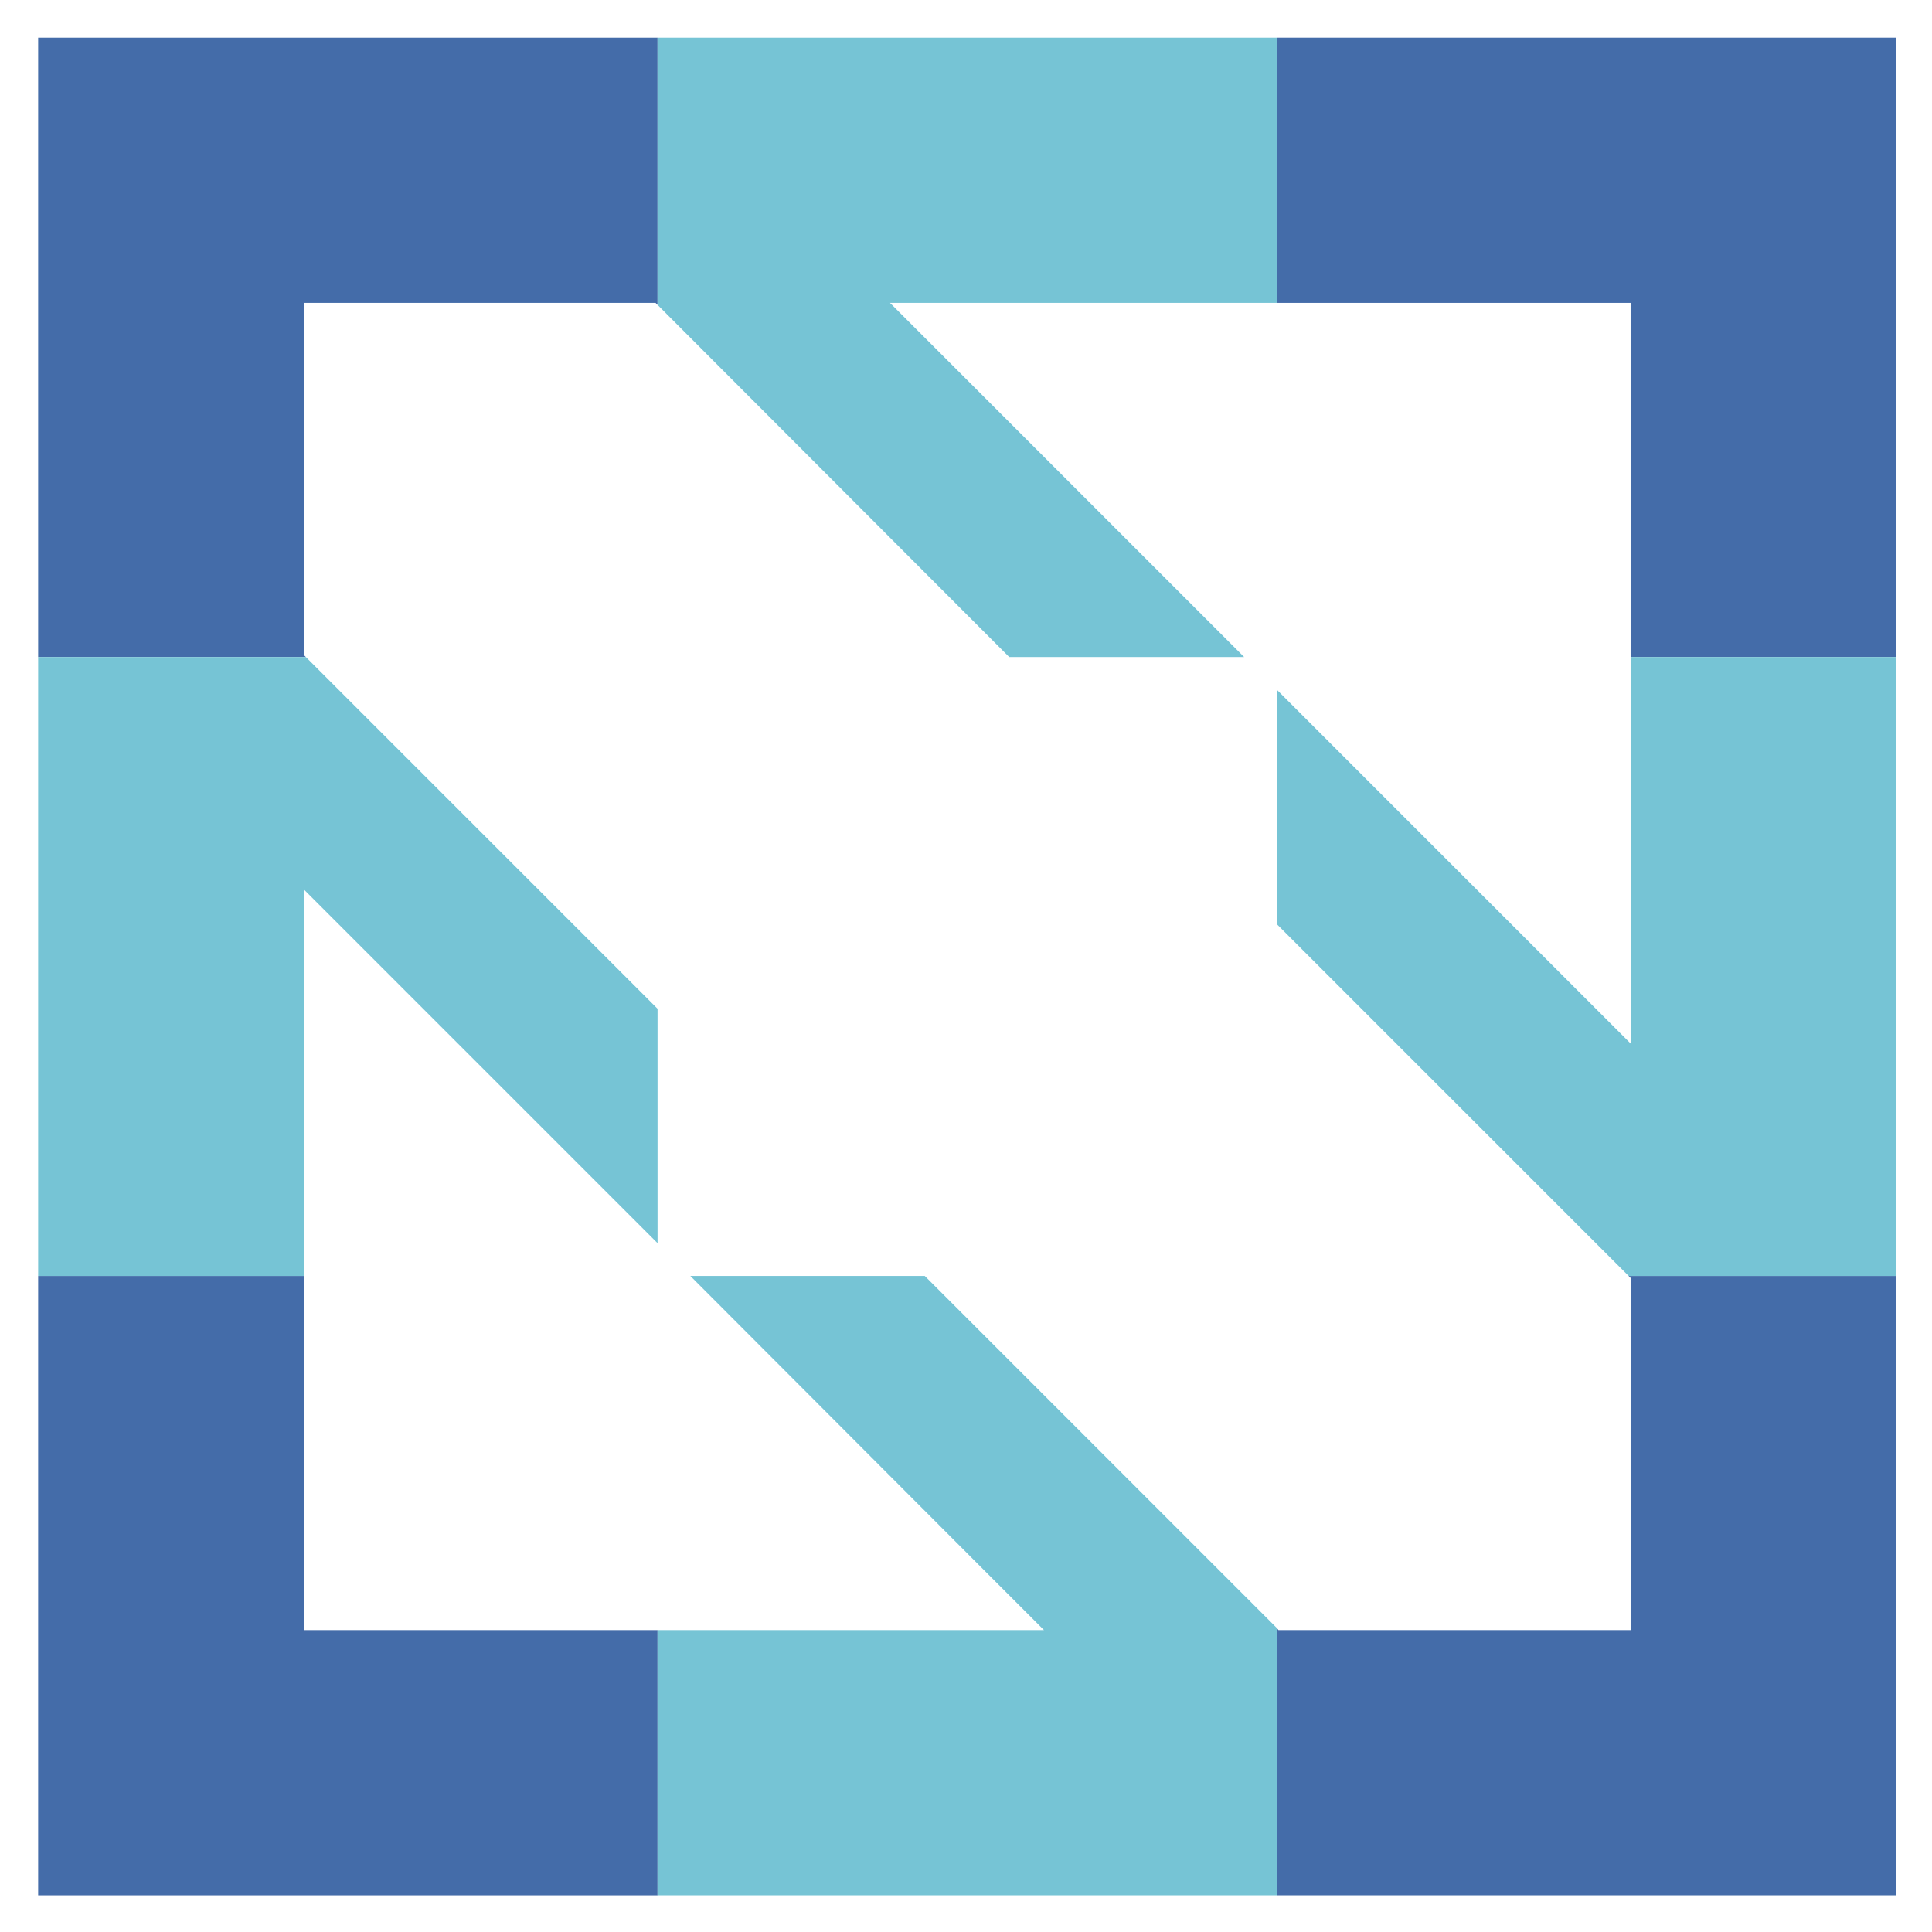
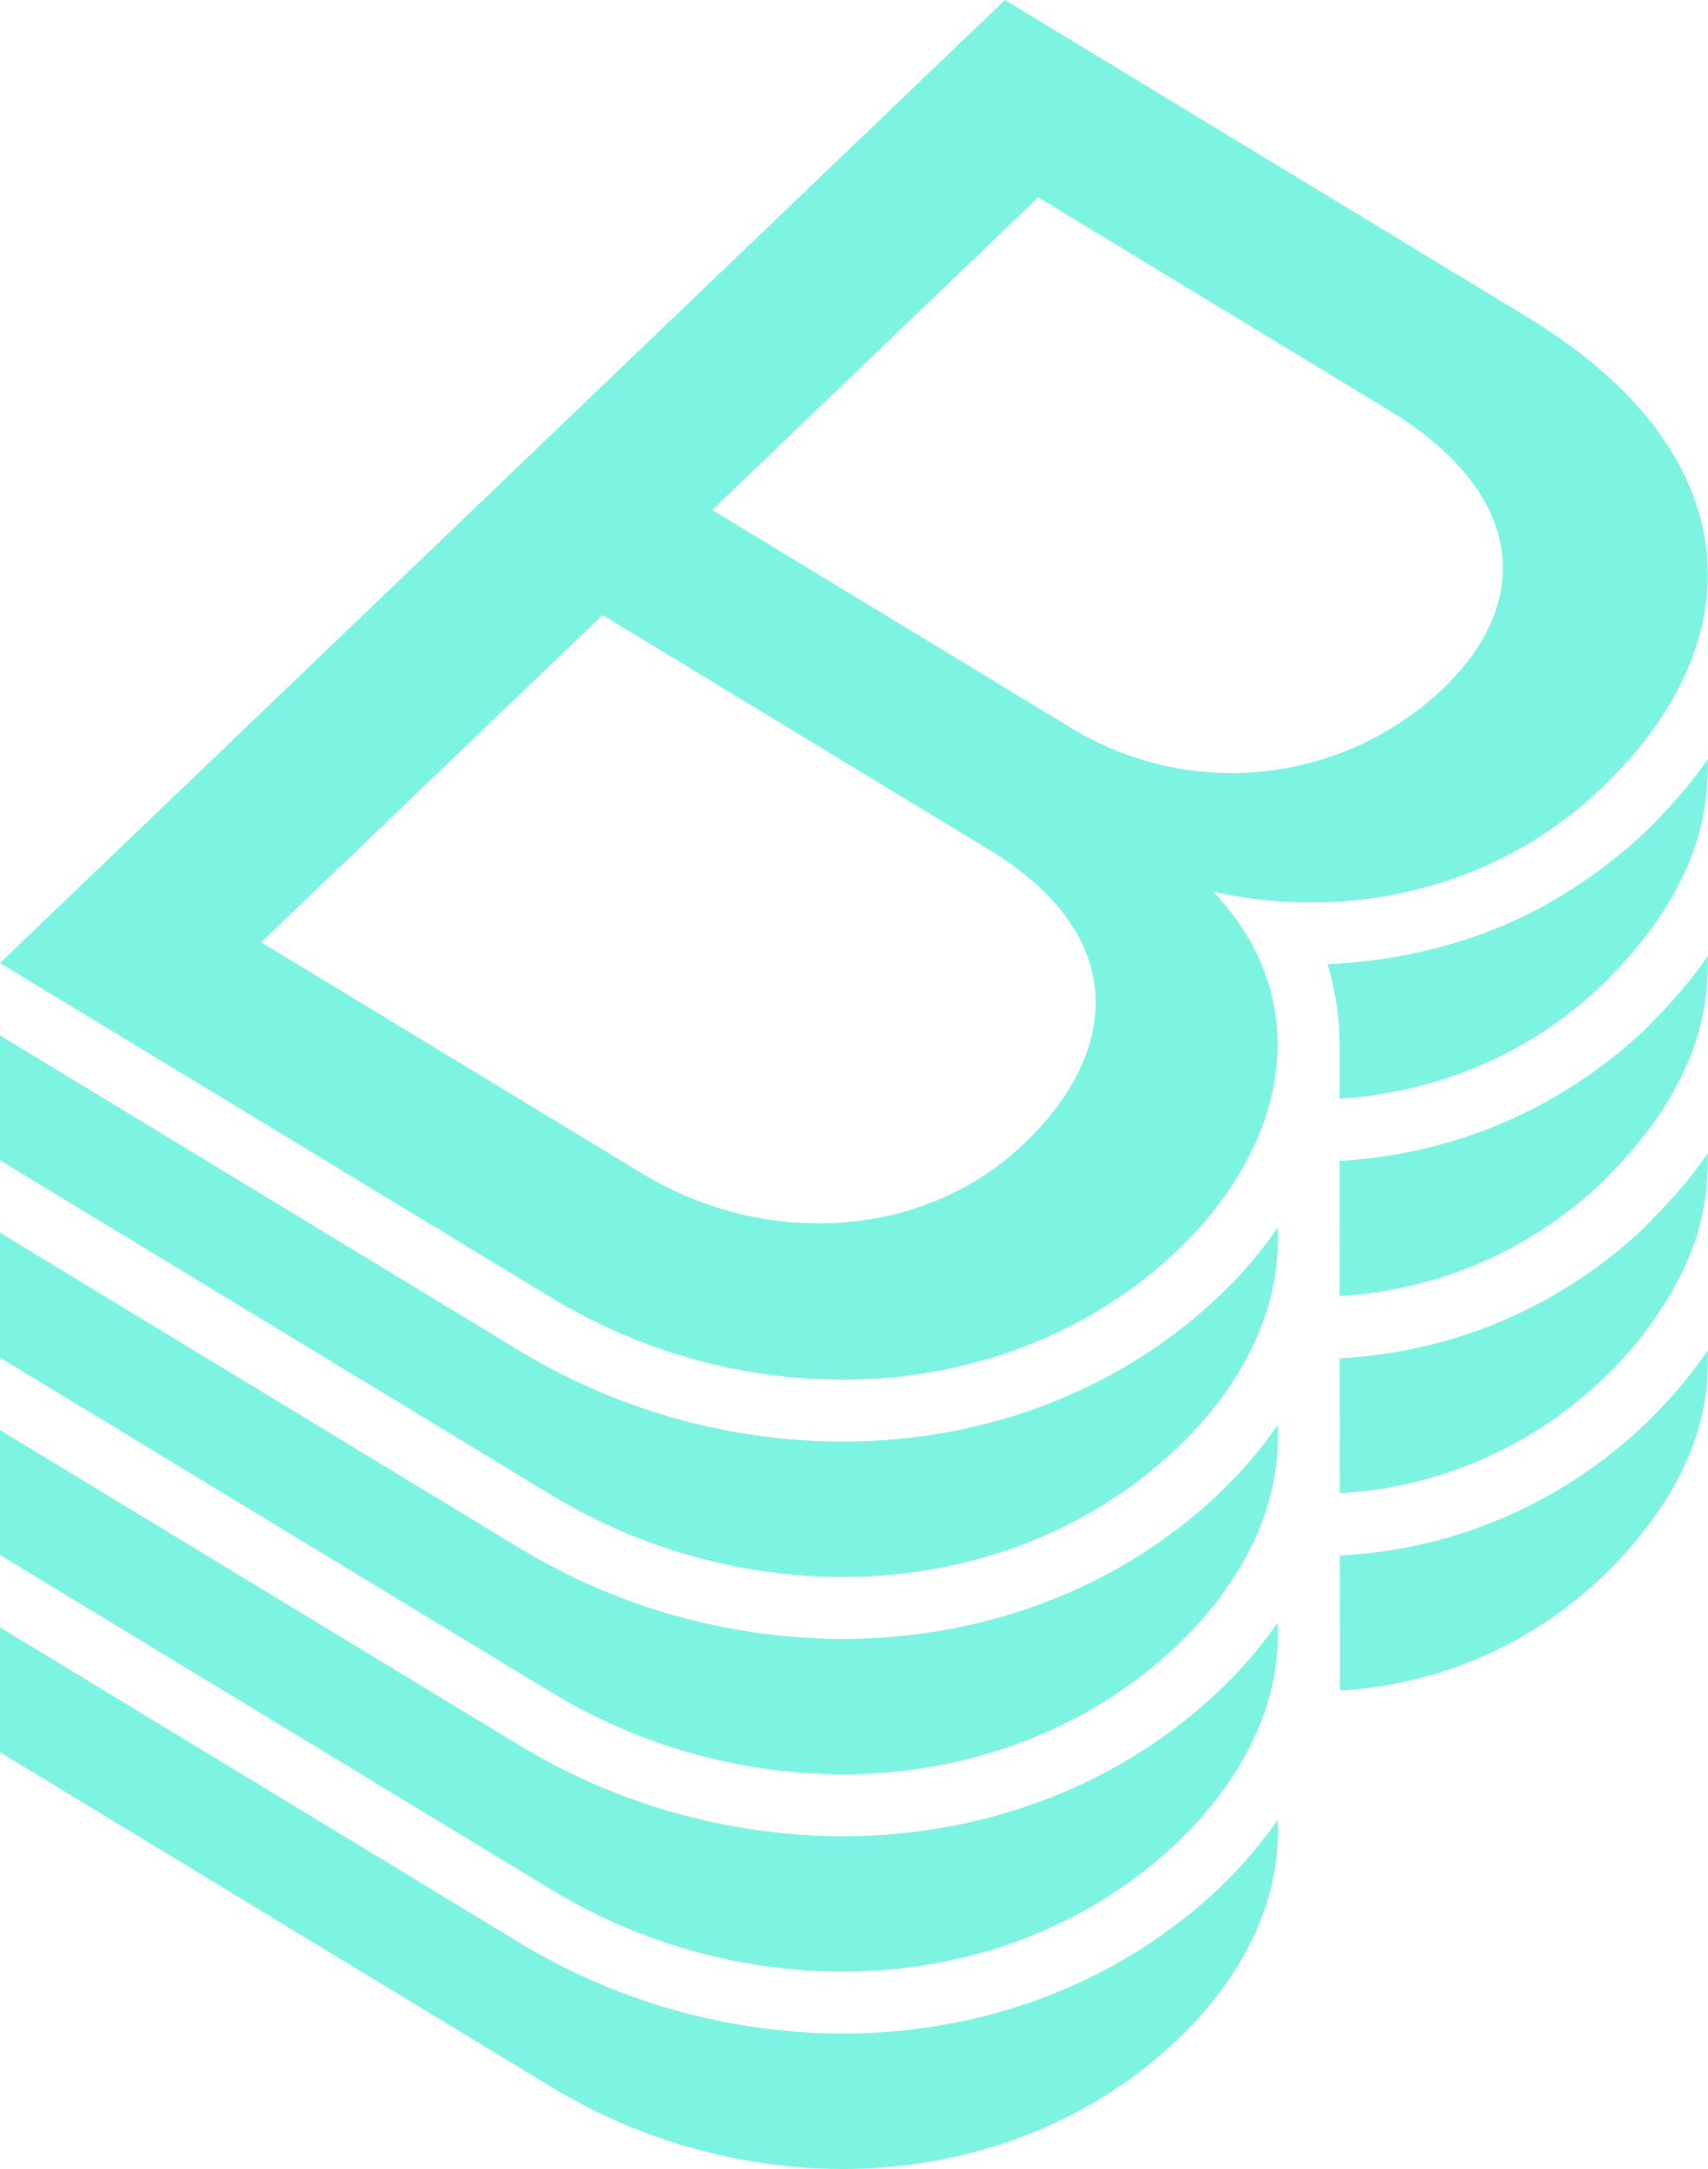
- <svg xmlns="http://www.w3.org/2000/svg" role="img" viewBox="5.52 5.02 388.96 388.96">
-   <style>svg {enable-background:new 0 0 400 400}</style>
-   <style>.st0{fill:#446ca9}.st1{fill:#76c4d5}</style>
-   <g id="XMLID_15_">
-     <g id="XMLID_78_">
-       <path id="XMLID_82_" d="M66.7 261.9H13.2v124.7h124.7v-53.4H66.7z" class="st0" />
-       <path id="XMLID_81_" d="M333.8 262.3v70.9h-70.9l-.3-.4v53.8h124.6V261.9h-53.8z" class="st0" />
-       <path id="XMLID_80_" d="M13.2 137.3h53.9l-.4-.4V66h70.8l.4.4V12.6H13.2z" class="st0" />
-       <path id="XMLID_79_" d="M262.6 12.6V66h71.2v71.3h53.4V12.6z" class="st0" />
-     </g>
-     <g id="XMLID_73_">
-       <path id="XMLID_77_" d="M256 137.3L184.7 66h77.9V12.6H137.9v53.8l70.8 70.9z" class="st1" />
-       <path id="XMLID_76_" d="M191.7 261.9h-47.2l59 59.1 12.2 12.2h-77.8v53.4h124.7v-53.8l-35.5-35.5z" class="st1" />
-       <path id="XMLID_75_" d="M333.8 137.3v77.8l-12.2-12.2-59-59v47.2l35.4 35.4 35.4 35.4h53.8V137.3z" class="st1" />
-       <path id="XMLID_74_" d="M137.9 208.1l-70.8-70.8H13.2v124.6h53.5v-77.8l71.2 71.2z" class="st1" />
-     </g>
-   </g>
+ <svg xmlns="http://www.w3.org/2000/svg" id="Assets" viewBox="0 0 337.465 428.499">
+   <defs>
+     <style>.cls-1{fill:#7df3e1;}</style>
+   </defs>
+   <path class="cls-1" d="M303.029,166.048a80.384,80.384,0,0,0,13.448-10.371c.794-.762,1.55-1.531,2.301-2.301a82.049,82.049,0,0,0,7.929-9.378,63.424,63.424,0,0,0,6.269-10.765,48.616,48.616,0,0,0,4.359-16.398c1.483-19.391-9.967-38.675-35.622-54.227L198.557,0l-120.26,115.227L0,190.248l108.601,65.908a111.605,111.605,0,0,0,57.762,16.416c24.922,0,48.801-8.803,66.419-25.686,19.158-18.362,25.519-42.128,13.697-61.871a49.009,49.009,0,0,0-6.799-8.869,89.326,89.326,0,0,0,19.286,2.144c.052,0,.101.004.151.004a85.012,85.012,0,0,0,30.971-5.794A80.536,80.536,0,0,0,303.029,166.048ZM202.445,225.856c-19.32,18.51-50.399,21.237-75.7,5.899L51.613,186.148l67.443-64.642,76.417,46.386C223.011,184.584,221.491,207.607,202.445,225.856Zm8.933-82.217-70.647-42.889,64.407-61.768L274.508,81.096c25.94,15.725,29.31,37.041,10.55,55.017A60.705,60.705,0,0,1,211.379,143.638Zm29.866,190.04c-19.576,18.756-46.17,29.088-74.882,29.088A123.816,123.816,0,0,1,102.256,344.573L0,282.517V307.194l108.601,65.908a111.605,111.605,0,0,0,57.762,16.416c24.922,0,48.801-8.803,66.419-25.686,12.877-12.342,19.99-27.129,19.68-41.493l-.002-1.791A87.095,87.095,0,0,1,241.245,333.679Zm0-38.983c-19.576,18.756-46.17,29.088-74.882,29.088A123.816,123.816,0,0,1,102.256,305.59L0,243.533v24.679l108.601,65.908a111.606,111.606,0,0,0,57.762,16.416c24.922,0,48.801-8.803,66.419-25.686,12.877-12.344,19.99-27.129,19.68-41.495l-.002-1.789A86.98,86.98,0,0,1,241.245,294.695Zm0-38.981c-19.576,18.756-46.17,29.088-74.882,29.088a123.816,123.816,0,0,1-64.107-18.193L0,204.552v24.677L108.601,295.137a111.606,111.606,0,0,0,57.762,16.416c24.922,0,48.801-8.803,66.419-25.686,12.877-12.342,19.99-27.129,19.68-41.493l-.002-1.823A86.471,86.471,0,0,1,241.245,255.714Zm83.691,25.738a94.137,94.137,0,0,1-60.192,25.856v-.002h-.012l.012,26.668a81.653,81.653,0,0,0,51.733-22.369c13.968-13.385,21.145-28.111,20.985-42.642v-2.197A95.161,95.161,0,0,1,324.935,281.452ZM241.245,372.66c-19.576,18.756-46.17,29.088-74.882,29.088a123.816,123.816,0,0,1-64.107-18.193L0,321.498v24.677l108.601,65.908A111.605,111.605,0,0,0,166.363,428.499c24.922,0,48.801-8.803,66.419-25.686,12.877-12.342,19.99-27.129,19.68-41.493l-.002-1.789A86.983,86.983,0,0,1,241.245,372.66Zm85.745-210.206c-.679.687-1.345,1.373-2.054,2.052A99.296,99.296,0,0,1,302.704,180.193a94.68,94.68,0,0,1-26.246,8.711,98.087,98.087,0,0,1-14.161,1.566c.506,1.612.904,3.25,1.25,4.902a53.16,53.16,0,0,1,1.138,12.001l.004,9.653h.054A84.27,84.27,0,0,0,290.088,211.48a80.954,80.954,0,0,0,26.389-16.822c.802-.77,1.505-1.558,2.263-2.337a82.049,82.049,0,0,0,7.927-9.38,63.328,63.328,0,0,0,6.283-10.775,48.442,48.442,0,0,0,4.319-16.442c.092-1.236.205-2.474.193-3.708v-2.048q-1.081,1.552-2.257,3.089A97.666,97.666,0,0,1,326.989,162.454Zm-.032,77.921c-.687.695-1.306,1.407-2.022,2.094a94.131,94.131,0,0,1-60.192,25.858v-.002h-.03l.012,26.668h.014l.004.002v-.002a81.653,81.653,0,0,0,51.733-22.369,73.547,73.547,0,0,0,16.473-22.492,48.454,48.454,0,0,0,4.319-16.442c.092-1.238.205-2.474.193-3.71v-2.193c-.744,1.075-1.465,2.153-2.273,3.216A97.104,97.104,0,0,1,326.958,240.375Zm0-38.981c-.687.695-1.304,1.407-2.022,2.094a97.185,97.185,0,0,1-22.251,15.675,95.669,95.669,0,0,1-37.941,10.18H264.696l.012,26.668h.03l.006.002v-.002a81.651,81.651,0,0,0,51.733-22.371c.802-.77,1.505-1.558,2.263-2.337A82.053,82.053,0,0,0,326.667,221.923a63.33,63.33,0,0,0,6.283-10.775,48.442,48.442,0,0,0,4.319-16.442c.092-1.236.205-2.474.193-3.708v-2.193c-.744,1.075-1.465,2.154-2.273,3.216A97.337,97.337,0,0,1,326.958,201.393Z" />
</svg>
